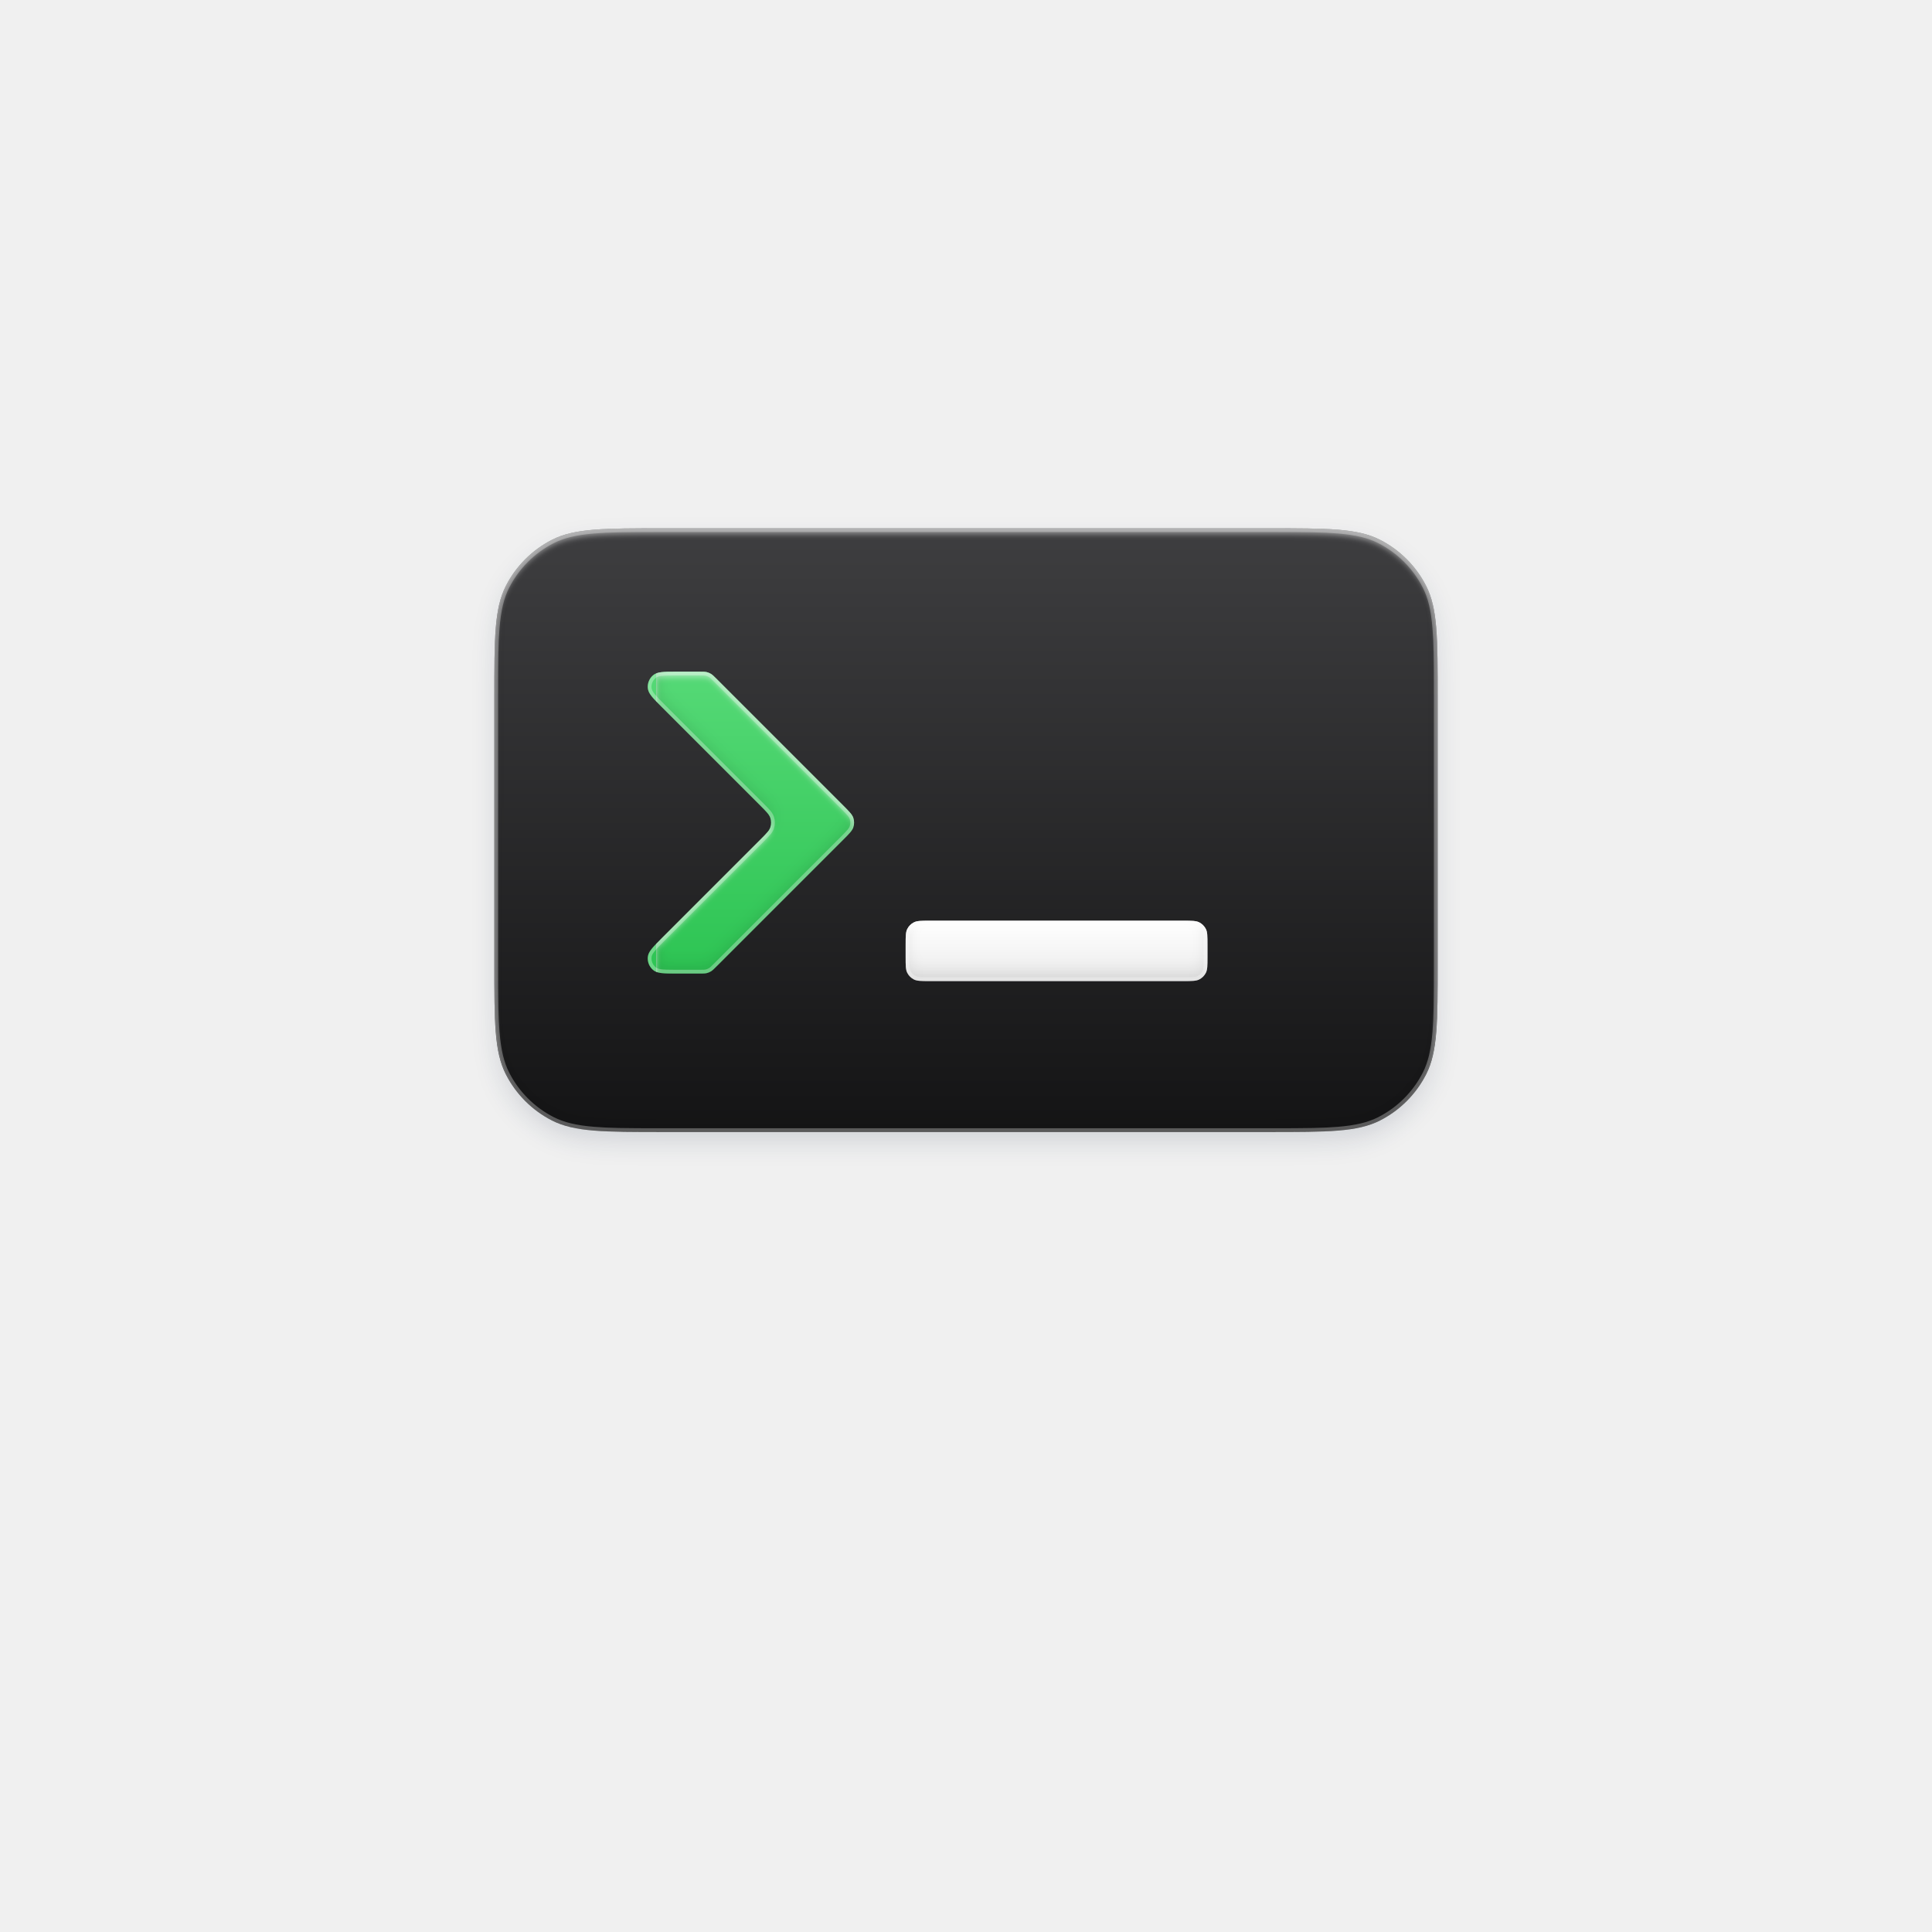
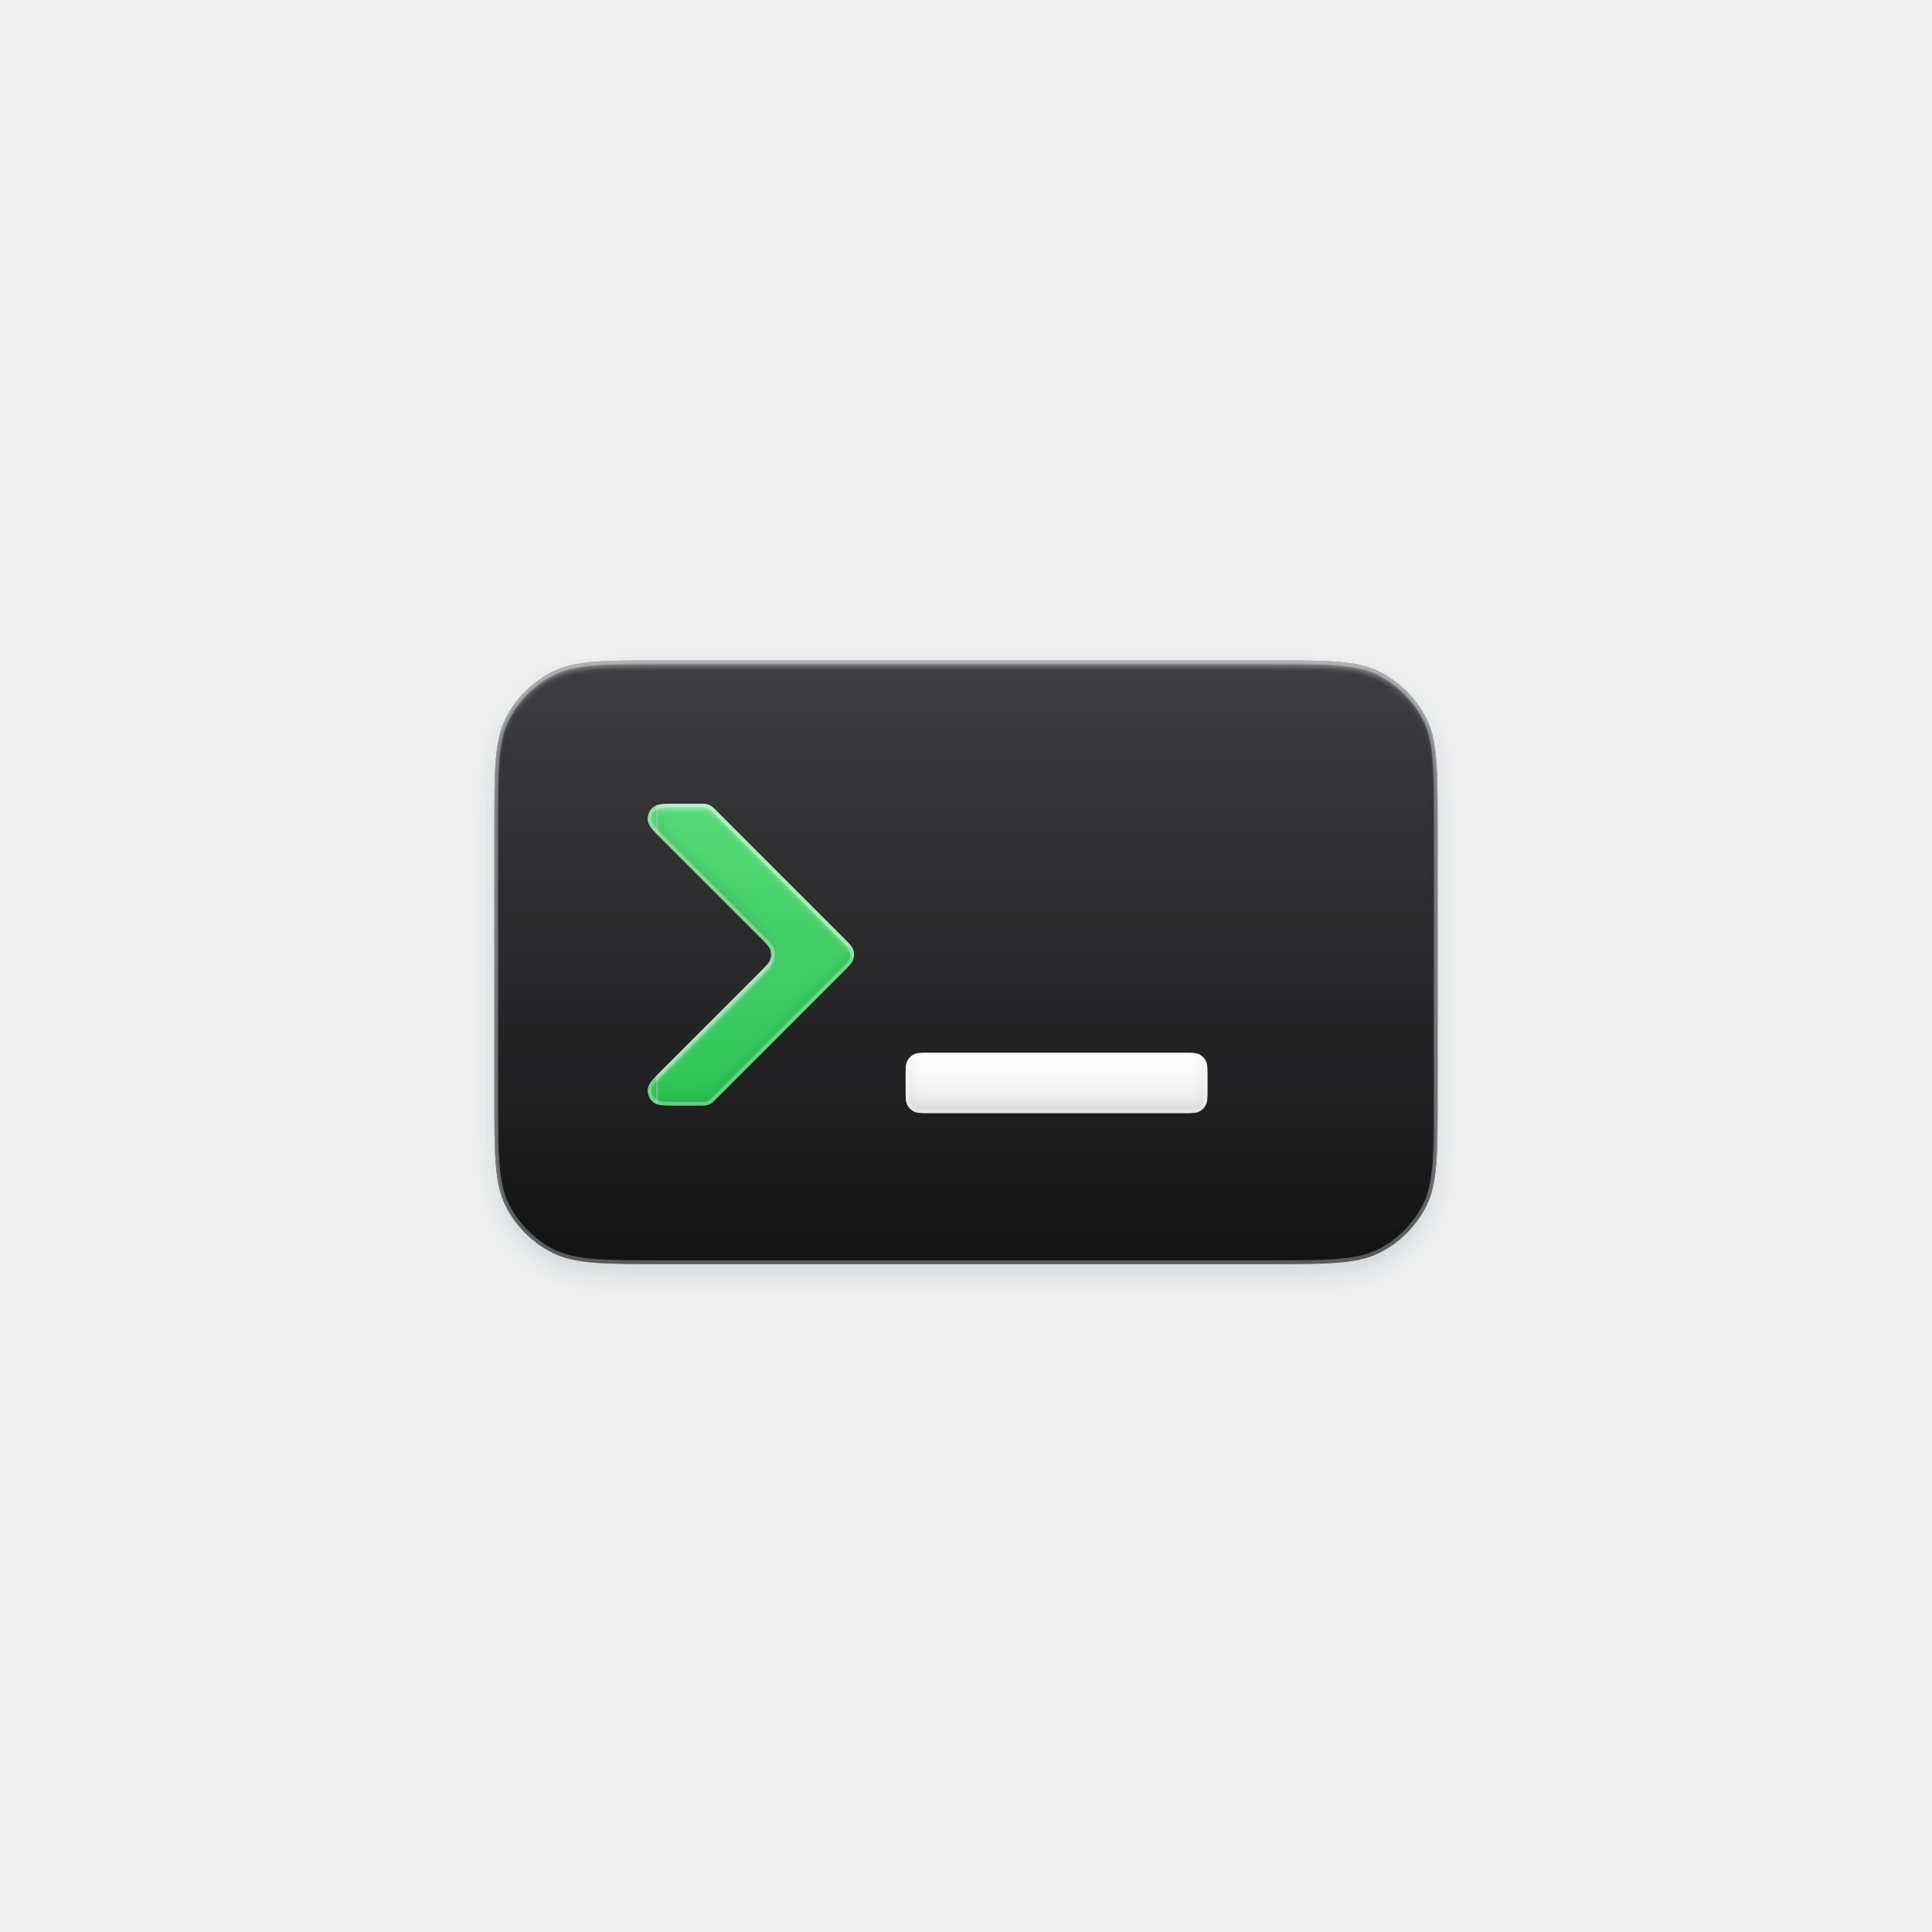
<svg xmlns="http://www.w3.org/2000/svg" xmlns:xlink="http://www.w3.org/1999/xlink" width="1024px" height="1024px" viewBox="0 0 1024 1024" version="1.1">
  <defs>
-     <path d="M731.423,286.104 C741.961,291.473 750.527,300.039 755.896,310.577 C762,322.556 762,338.237 762,369.6 L762,510.4 C762,541.763 762,557.444 755.896,569.423 C750.527,579.961 741.961,588.527 731.423,593.896 C719.444,600 703.763,600 672.4,600 L351.6,600 C320.237,600 304.556,600 292.577,593.896 C282.039,588.527 273.473,579.961 268.104,569.423 C262,557.444 262,541.763 262,510.4 L262,369.6 C262,338.237 262,322.556 268.104,310.577 C273.473,300.039 282.039,291.473 292.577,286.104 C304.556,280 320.237,280 351.6,280 L672.4,280 C703.763,280 719.444,280 731.423,286.104 Z" id="path-1" />
+     <path d="M731.423,356.104 C741.961,361.473 750.527,370.039 755.896,380.577 C762,392.556 762,408.237 762,439.6 L762,580.4 C762,611.763 762,627.444 755.896,639.423 C750.527,649.961 741.961,658.527 731.423,663.896 C719.444,670 703.763,670 672.4,670 L351.6,670 C320.237,670 304.556,670 292.577,663.896 C282.039,658.527 273.473,649.961 268.104,639.423 C262,627.444 262,611.763 262,580.4 L262,439.6 C262,408.237 262,392.556 268.104,380.577 C273.473,370.039 282.039,361.473 292.577,356.104 C304.556,350 320.237,350 351.6,350 L672.4,350 C703.763,350 719.444,350 731.423,356.104 Z" id="path-1" />
    <linearGradient x1="50%" y1="0%" x2="50%" y2="100%" id="linearGradient-2">
      <stop stop-color="#3E3E40" offset="0%" />
      <stop stop-color="#141415" offset="100%" />
    </linearGradient>
-     <path d="M351.6,280 L672.4,280 C703.763,280 719.444,280 731.423,286.104 C741.961,291.473 750.527,300.039 755.896,310.577 C762,322.556 762,338.237 762,369.6 L762,510.4 C762,541.763 762,557.444 755.896,569.423 C750.527,579.961 741.961,588.527 731.423,593.896 C719.444,600 703.763,600 672.4,600 L351.6,600 C320.237,600 304.556,600 292.577,593.896 C282.039,588.527 273.473,579.961 268.104,569.423 C262,557.444 262,541.763 262,510.4 L262,369.6 C262,338.237 262,322.556 268.104,310.577 C273.473,300.039 282.039,291.473 292.577,286.104 C304.556,280 320.237,280 351.6,280 Z" id="path-3" />
+     <path d="M351.6,350 L672.4,350 C703.763,350 719.444,350 731.423,356.104 C741.961,361.473 750.527,370.039 755.896,380.577 C762,392.556 762,408.237 762,439.6 L762,580.4 C762,611.763 762,627.444 755.896,639.423 C750.527,649.961 741.961,658.527 731.423,663.896 C719.444,670 703.763,670 672.4,670 L351.6,670 C320.237,670 304.556,670 292.577,663.896 C282.039,658.527 273.473,649.961 268.104,639.423 C262,627.444 262,611.763 262,580.4 L262,439.6 C262,408.237 262,392.556 268.104,380.577 C273.473,370.039 282.039,361.473 292.577,356.104 C304.556,350 320.237,350 351.6,350 Z" id="path-3" />
    <filter x="-4.2%" y="-4.7%" width="108.4%" height="113.1%" filterUnits="objectBoundingBox" id="filter-4">
      <feOffset dx="0" dy="6" in="SourceAlpha" result="shadowOffsetOuter1" />
      <feGaussianBlur stdDeviation="6" in="shadowOffsetOuter1" result="shadowBlurOuter1" />
      <feComposite in="shadowBlurOuter1" in2="SourceAlpha" operator="out" result="shadowBlurOuter1" />
      <feColorMatrix values="0 0 0 0 0.043   0 0 0 0 0.118   0 0 0 0 0.251  0 0 0 0.122 0" type="matrix" in="shadowBlurOuter1" />
    </filter>
    <filter x="-3.6%" y="-3.8%" width="107.2%" height="111.2%" filterUnits="objectBoundingBox" id="filter-5">
      <feGaussianBlur stdDeviation="1.5" in="SourceAlpha" result="shadowBlurInner1" />
      <feOffset dx="0" dy="3" in="shadowBlurInner1" result="shadowOffsetInner1" />
      <feComposite in="shadowOffsetInner1" in2="SourceAlpha" operator="arithmetic" k2="-1" k3="1" result="shadowInnerInner1" />
      <feColorMatrix values="0 0 0 0 1   0 0 0 0 1   0 0 0 0 1  0 0 0 0.451 0" type="matrix" in="shadowInnerInner1" result="shadowMatrixInner1" />
      <feGaussianBlur stdDeviation="4" in="SourceAlpha" result="shadowBlurInner2" />
      <feOffset dx="0" dy="-4" in="shadowBlurInner2" result="shadowOffsetInner2" />
      <feComposite in="shadowOffsetInner2" in2="SourceAlpha" operator="arithmetic" k2="-1" k3="1" result="shadowInnerInner2" />
      <feColorMatrix values="0 0 0 0 0   0 0 0 0 0   0 0 0 0 0  0 0 0 0.102 0" type="matrix" in="shadowInnerInner2" result="shadowMatrixInner2" />
      <feMerge>
        <feMergeNode in="shadowMatrixInner1" />
        <feMergeNode in="shadowMatrixInner2" />
      </feMerge>
    </filter>
    <linearGradient x1="50%" y1="0%" x2="50%" y2="100%" id="linearGradient-6">
      <stop stop-color="#55D976" offset="0%" />
      <stop stop-color="#2DC453" offset="100%" />
    </linearGradient>
-     <path d="M358.514,356 L370.286,356 C372.518,356 373.633,356 374.554,356.221 C375.37,356.417 376.151,356.74 376.866,357.179 C377.674,357.674 378.462,358.462 380.04,360.04 L446.949,426.949 C450.117,430.117 451.701,431.701 452.295,433.528 C452.817,435.135 452.817,436.865 452.295,438.472 C451.701,440.299 450.117,441.883 446.949,445.051 L380.04,511.96 C378.462,513.538 377.674,514.326 376.866,514.821 C376.151,515.26 375.37,515.583 374.554,515.779 C373.633,516 372.518,516 370.286,516 L358.514,516 C351.746,516 348.362,516 346.118,514.083 C344.171,512.42 343.137,509.925 343.338,507.372 C343.57,504.43 345.963,502.037 350.748,497.252 L402.949,445.051 C406.117,441.883 407.701,440.299 408.295,438.472 C408.817,436.865 408.817,435.135 408.295,433.528 C407.701,431.701 406.117,430.117 402.949,426.949 L350.748,374.748 C345.963,369.963 343.57,367.57 343.338,364.628 C343.137,362.075 344.171,359.58 346.118,357.917 C348.362,356 351.746,356 358.514,356 Z" id="path-7" />
+     <path d="M358.514,426 L370.286,426 C372.518,426 373.633,426 374.554,426.221 C375.37,426.417 376.151,426.74 376.866,427.179 C377.674,427.674 378.462,428.462 380.04,430.04 L446.949,496.949 C450.117,500.117 451.701,501.701 452.295,503.528 C452.817,505.135 452.817,506.865 452.295,508.472 C451.701,510.299 450.117,511.883 446.949,515.051 L380.04,581.96 C378.462,583.538 377.674,584.326 376.866,584.821 C376.151,585.26 375.37,585.583 374.554,585.779 C373.633,586 372.518,586 370.286,586 L358.514,586 C351.746,586 348.362,586 346.118,584.083 C344.171,582.42 343.137,579.925 343.338,577.372 C343.57,574.43 345.963,572.037 350.748,567.252 L402.949,515.051 C406.117,511.883 407.701,510.299 408.295,508.472 C408.817,506.865 408.817,505.135 408.295,503.528 C407.701,501.701 406.117,500.117 402.949,496.949 L350.748,444.748 C345.963,439.963 343.57,437.57 343.338,434.628 C343.137,432.075 344.171,429.58 346.118,427.917 C348.362,426 351.746,426 358.514,426 Z" id="path-7" />
    <filter x="4.3%" y="-3.8%" width="97.9%" height="107.5%" filterUnits="objectBoundingBox" id="filter-8">
      <feGaussianBlur stdDeviation="1.5" in="SourceAlpha" result="shadowBlurInner1" />
      <feOffset dx="0" dy="3" in="shadowBlurInner1" result="shadowOffsetInner1" />
      <feComposite in="shadowOffsetInner1" in2="SourceAlpha" operator="arithmetic" k2="-1" k3="1" result="shadowInnerInner1" />
      <feColorMatrix values="0 0 0 0 1   0 0 0 0 1   0 0 0 0 1  0 0 0 0.451 0" type="matrix" in="shadowInnerInner1" result="shadowMatrixInner1" />
      <feGaussianBlur stdDeviation="4" in="SourceAlpha" result="shadowBlurInner2" />
      <feOffset dx="0" dy="-4" in="shadowBlurInner2" result="shadowOffsetInner2" />
      <feComposite in="shadowOffsetInner2" in2="SourceAlpha" operator="arithmetic" k2="-1" k3="1" result="shadowInnerInner2" />
      <feColorMatrix values="0 0 0 0 0   0 0 0 0 0   0 0 0 0 0  0 0 0 0.102 0" type="matrix" in="shadowInnerInner2" result="shadowMatrixInner2" />
      <feMerge>
        <feMergeNode in="shadowMatrixInner1" />
        <feMergeNode in="shadowMatrixInner2" />
      </feMerge>
    </filter>
    <linearGradient x1="50%" y1="0%" x2="50%" y2="100%" id="linearGradient-9">
      <stop stop-color="#FFFFFF" offset="0%" />
      <stop stop-color="#EBEBEB" offset="100%" />
    </linearGradient>
-     <path d="M492.8,488 L627.2,488 C631.68,488 633.921,488 635.632,488.872 C637.137,489.639 638.361,490.863 639.128,492.368 C640,494.079 640,496.32 640,500.8 L640,507.2 C640,511.68 640,513.921 639.128,515.632 C638.361,517.137 637.137,518.361 635.632,519.128 C633.921,520 631.68,520 627.2,520 L492.8,520 C488.32,520 486.079,520 484.368,519.128 C482.863,518.361 481.639,517.137 480.872,515.632 C480,513.921 480,511.68 480,507.2 L480,500.8 C480,496.32 480,494.079 480.872,492.368 C481.639,490.863 482.863,489.639 484.368,488.872 C486.079,488 488.32,488 492.8,488 Z" id="path-10" />
+     <path d="M492.8,558 L627.2,558 C631.68,558 633.921,558 635.632,558.872 C637.137,559.639 638.361,560.863 639.128,562.368 C640,564.079 640,566.32 640,570.8 L640,577.2 C640,581.68 640,583.921 639.128,585.632 C638.361,587.137 637.137,588.361 635.632,589.128 C633.921,590 631.68,590 627.2,590 L492.8,590 C488.32,590 486.079,590 484.368,589.128 C482.863,588.361 481.639,587.137 480.872,585.632 C480,583.921 480,581.68 480,577.2 L480,570.8 C480,566.32 480,564.079 480.872,562.368 C481.639,560.863 482.863,559.639 484.368,558.872 C486.079,558 488.32,558 492.8,558 Z" id="path-10" />
    <filter x="-3.8%" y="-18.8%" width="107.5%" height="137.5%" filterUnits="objectBoundingBox" id="filter-11">
      <feGaussianBlur stdDeviation="1.5" in="SourceAlpha" result="shadowBlurInner1" />
      <feOffset dx="0" dy="3" in="shadowBlurInner1" result="shadowOffsetInner1" />
      <feComposite in="shadowOffsetInner1" in2="SourceAlpha" operator="arithmetic" k2="-1" k3="1" result="shadowInnerInner1" />
      <feColorMatrix values="0 0 0 0 1   0 0 0 0 1   0 0 0 0 1  0 0 0 0.451 0" type="matrix" in="shadowInnerInner1" result="shadowMatrixInner1" />
      <feGaussianBlur stdDeviation="4" in="SourceAlpha" result="shadowBlurInner2" />
      <feOffset dx="0" dy="-4" in="shadowBlurInner2" result="shadowOffsetInner2" />
      <feComposite in="shadowOffsetInner2" in2="SourceAlpha" operator="arithmetic" k2="-1" k3="1" result="shadowInnerInner2" />
      <feColorMatrix values="0 0 0 0 0   0 0 0 0 0   0 0 0 0 0  0 0 0 0.102 0" type="matrix" in="shadowInnerInner2" result="shadowMatrixInner2" />
      <feMerge>
        <feMergeNode in="shadowMatrixInner1" />
        <feMergeNode in="shadowMatrixInner2" />
      </feMerge>
    </filter>
  </defs>
  <g id="Files-/-Executable-1024" stroke="none" fill="none" xlink:href="#path-1" fill-rule="evenodd" stroke-width="1">
    <g id="Mark">
      <g id="Panel">
        <use fill="black" fill-opacity="1" filter="url(#filter-4)" xlink:href="#path-3" />
        <use fill="url(#linearGradient-2)" fill-rule="evenodd" xlink:href="#path-3" />
        <use fill="black" fill-opacity="1" filter="url(#filter-5)" xlink:href="#path-3" />
-         <path stroke-opacity="0.302" stroke="#FFFFFF" stroke-width="2" d="M709.099,281.76 C718.652,282.54 725.299,284.106 730.969,286.995 C741.318,292.268 749.732,300.682 755.005,311.031 C757.894,316.701 759.46,323.348 760.24,332.901 C760.886,340.8 761,348.07 761,369.6 L761,510.4 C761,531.93 760.886,539.2 760.24,547.099 C759.46,556.652 757.894,563.299 755.005,568.969 C749.732,579.318 741.318,587.732 730.969,593.005 C725.299,595.894 718.652,597.46 709.099,598.24 C701.2,598.886 693.93,599 672.4,599 L351.6,599 C330.07,599 322.8,598.886 314.901,598.24 C305.348,597.46 298.701,595.894 293.031,593.005 C282.682,587.732 274.268,579.318 268.995,568.969 C266.106,563.299 264.54,556.652 263.76,547.099 C263.114,539.2 263,531.93 263,510.4 L263,369.6 C263,348.07 263.114,340.8 263.76,332.901 C264.54,323.348 266.106,316.701 268.995,311.031 C274.268,300.682 282.682,292.268 293.031,286.995 C298.701,284.106 305.348,282.54 314.901,281.76 C322.8,281.114 330.07,281 351.6,281 L672.4,281 C693.93,281 701.2,281.114 709.099,281.76 Z" stroke-linejoin="square" />
+         <path stroke-opacity="0.302" stroke="#FFFFFF" stroke-width="2" d="M709.099,351.76 C718.652,352.54 725.299,354.106 730.969,356.995 C741.318,362.268 749.732,370.682 755.005,381.031 C757.894,386.701 759.46,393.348 760.24,402.901 C760.886,410.8 761,418.07 761,439.6 L761,580.4 C761,601.93 760.886,609.2 760.24,617.099 C759.46,626.652 757.894,633.299 755.005,638.969 C749.732,649.318 741.318,657.732 730.969,663.005 C725.299,665.894 718.652,667.46 709.099,668.24 C701.2,668.886 693.93,669 672.4,669 L351.6,669 C330.07,669 322.8,668.886 314.901,668.24 C305.348,667.46 298.701,665.894 293.031,663.005 C282.682,657.732 274.268,649.318 268.995,638.969 C266.106,633.299 264.54,626.652 263.76,617.099 C263.114,609.2 263,601.93 263,580.4 L263,439.6 C263,418.07 263.114,410.8 263.76,402.901 C264.54,393.348 266.106,386.701 268.995,381.031 C274.268,370.682 282.682,362.268 293.031,356.995 C298.701,354.106 305.348,352.54 314.901,351.76 C322.8,351.114 330.07,351 351.6,351 L672.4,351 C693.93,351 701.2,351.114 709.099,351.76 Z" stroke-linejoin="square" />
      </g>
      <g id="Prompt">
        <use fill="url(#linearGradient-6)" fill-rule="evenodd" xlink:href="#path-7" />
        <use fill="black" fill-opacity="1" filter="url(#filter-8)" xlink:href="#path-7" />
-         <path stroke-opacity="0.302" stroke="#FFFFFF" stroke-width="2" d="M374.19,357.164 L374.32,357.193 C375.035,357.365 375.717,357.648 376.344,358.032 C376.366,358.045 376.366,358.045 376.389,358.059 C376.986,358.435 377.465,358.879 379.333,360.747 L446.242,427.656 C450.06,431.474 450.896,432.459 451.344,433.837 C451.8,435.243 451.8,436.757 451.344,438.163 C450.896,439.541 450.06,440.526 446.242,444.344 L379.333,511.253 C377.465,513.121 376.986,513.565 376.389,513.941 C376.366,513.955 376.366,513.955 376.344,513.968 C375.717,514.352 375.035,514.635 374.32,514.807 C373.626,514.973 372.975,515 370.286,515 L358.514,515 C350.355,515 348.462,514.77 346.768,513.323 C345.064,511.868 344.159,509.685 344.335,507.451 C344.51,505.229 345.686,503.728 351.455,497.959 L403.656,445.758 C407.758,441.656 408.655,440.6 409.246,438.781 C409.833,436.974 409.833,435.026 409.246,433.219 C409.153,432.933 409.04,432.653 408.905,432.374 C408.181,430.876 407.284,429.87 403.656,426.242 L351.455,374.041 C346.544,369.129 345.296,367.688 344.634,365.892 C344.469,365.444 344.371,365.004 344.335,364.549 C344.159,362.315 345.064,360.132 346.768,358.677 C348.462,357.23 350.355,357 358.514,357 L370.286,357 C372.807,357 373.537,357.024 374.19,357.164 Z" stroke-linejoin="square" />
+         <path stroke-opacity="0.302" stroke="#FFFFFF" stroke-width="2" d="M374.19,427.164 L374.32,427.193 C375.035,427.365 375.717,427.648 376.344,428.032 C376.366,428.045 376.366,428.045 376.389,428.059 C376.986,428.435 377.465,428.879 379.333,430.747 L446.242,497.656 C450.06,501.474 450.896,502.459 451.344,503.837 C451.8,505.243 451.8,506.757 451.344,508.163 C450.896,509.541 450.06,510.526 446.242,514.344 L379.333,581.253 C377.465,583.121 376.986,583.565 376.389,583.941 C376.366,583.955 376.366,583.955 376.344,583.968 C375.717,584.352 375.035,584.635 374.32,584.807 C373.626,584.973 372.975,585 370.286,585 L358.514,585 C350.355,585 348.462,584.77 346.768,583.323 C345.064,581.868 344.159,579.685 344.335,577.451 C344.51,575.229 345.686,573.728 351.455,567.959 L403.656,515.758 C407.758,511.656 408.655,510.6 409.246,508.781 C409.833,506.974 409.833,505.026 409.246,503.219 C409.153,502.933 409.04,502.653 408.905,502.374 C408.181,500.876 407.284,499.87 403.656,496.242 L351.455,444.041 C346.544,439.129 345.296,437.688 344.634,435.892 C344.469,435.444 344.371,435.004 344.335,434.549 C344.159,432.315 345.064,430.132 346.768,428.677 C348.462,427.23 350.355,427 358.514,427 L370.286,427 C372.807,427 373.537,427.024 374.19,427.164 Z" stroke-linejoin="square" />
      </g>
      <g id="Cursor">
        <use fill="url(#linearGradient-9)" fill-rule="evenodd" xlink:href="#path-10" />
        <use fill="black" fill-opacity="1" filter="url(#filter-11)" xlink:href="#path-10" />
-         <path stroke-opacity="0.302" stroke="#FFFFFF" stroke-width="2" d="M635.178,489.763 C636.495,490.434 637.566,491.505 638.237,492.822 C638.895,494.113 639,495.401 639,500.8 L639,507.2 C639,512.599 638.895,513.887 638.237,515.178 C637.566,516.495 636.495,517.566 635.178,518.237 C633.887,518.895 632.599,519 627.2,519 L492.8,519 C487.401,519 486.113,518.895 484.822,518.237 C483.505,517.566 482.434,516.495 481.763,515.178 C481.105,513.887 481,512.599 481,507.2 L481,500.8 C481,495.401 481.105,494.113 481.763,492.822 C482.434,491.505 483.505,490.434 484.822,489.763 C486.113,489.105 487.401,489 492.8,489 L627.2,489 C632.599,489 633.887,489.105 635.178,489.763 Z" stroke-linejoin="square" />
+         <path stroke-opacity="0.302" stroke="#FFFFFF" stroke-width="2" d="M635.178,559.763 C636.495,560.434 637.566,561.505 638.237,562.822 C638.895,564.113 639,565.401 639,570.8 L639,577.2 C639,582.599 638.895,583.887 638.237,585.178 C637.566,586.495 636.495,587.566 635.178,588.237 C633.887,588.895 632.599,589 627.2,589 L492.8,589 C487.401,589 486.113,588.895 484.822,588.237 C483.505,587.566 482.434,586.495 481.763,585.178 C481.105,583.887 481,582.599 481,577.2 L481,570.8 C481,565.401 481.105,564.113 481.763,562.822 C482.434,561.505 483.505,560.434 484.822,559.763 C486.113,559.105 487.401,559 492.8,559 L627.2,559 C632.599,559 633.887,559.105 635.178,559.763 Z" stroke-linejoin="square" />
      </g>
    </g>
  </g>
</svg>
